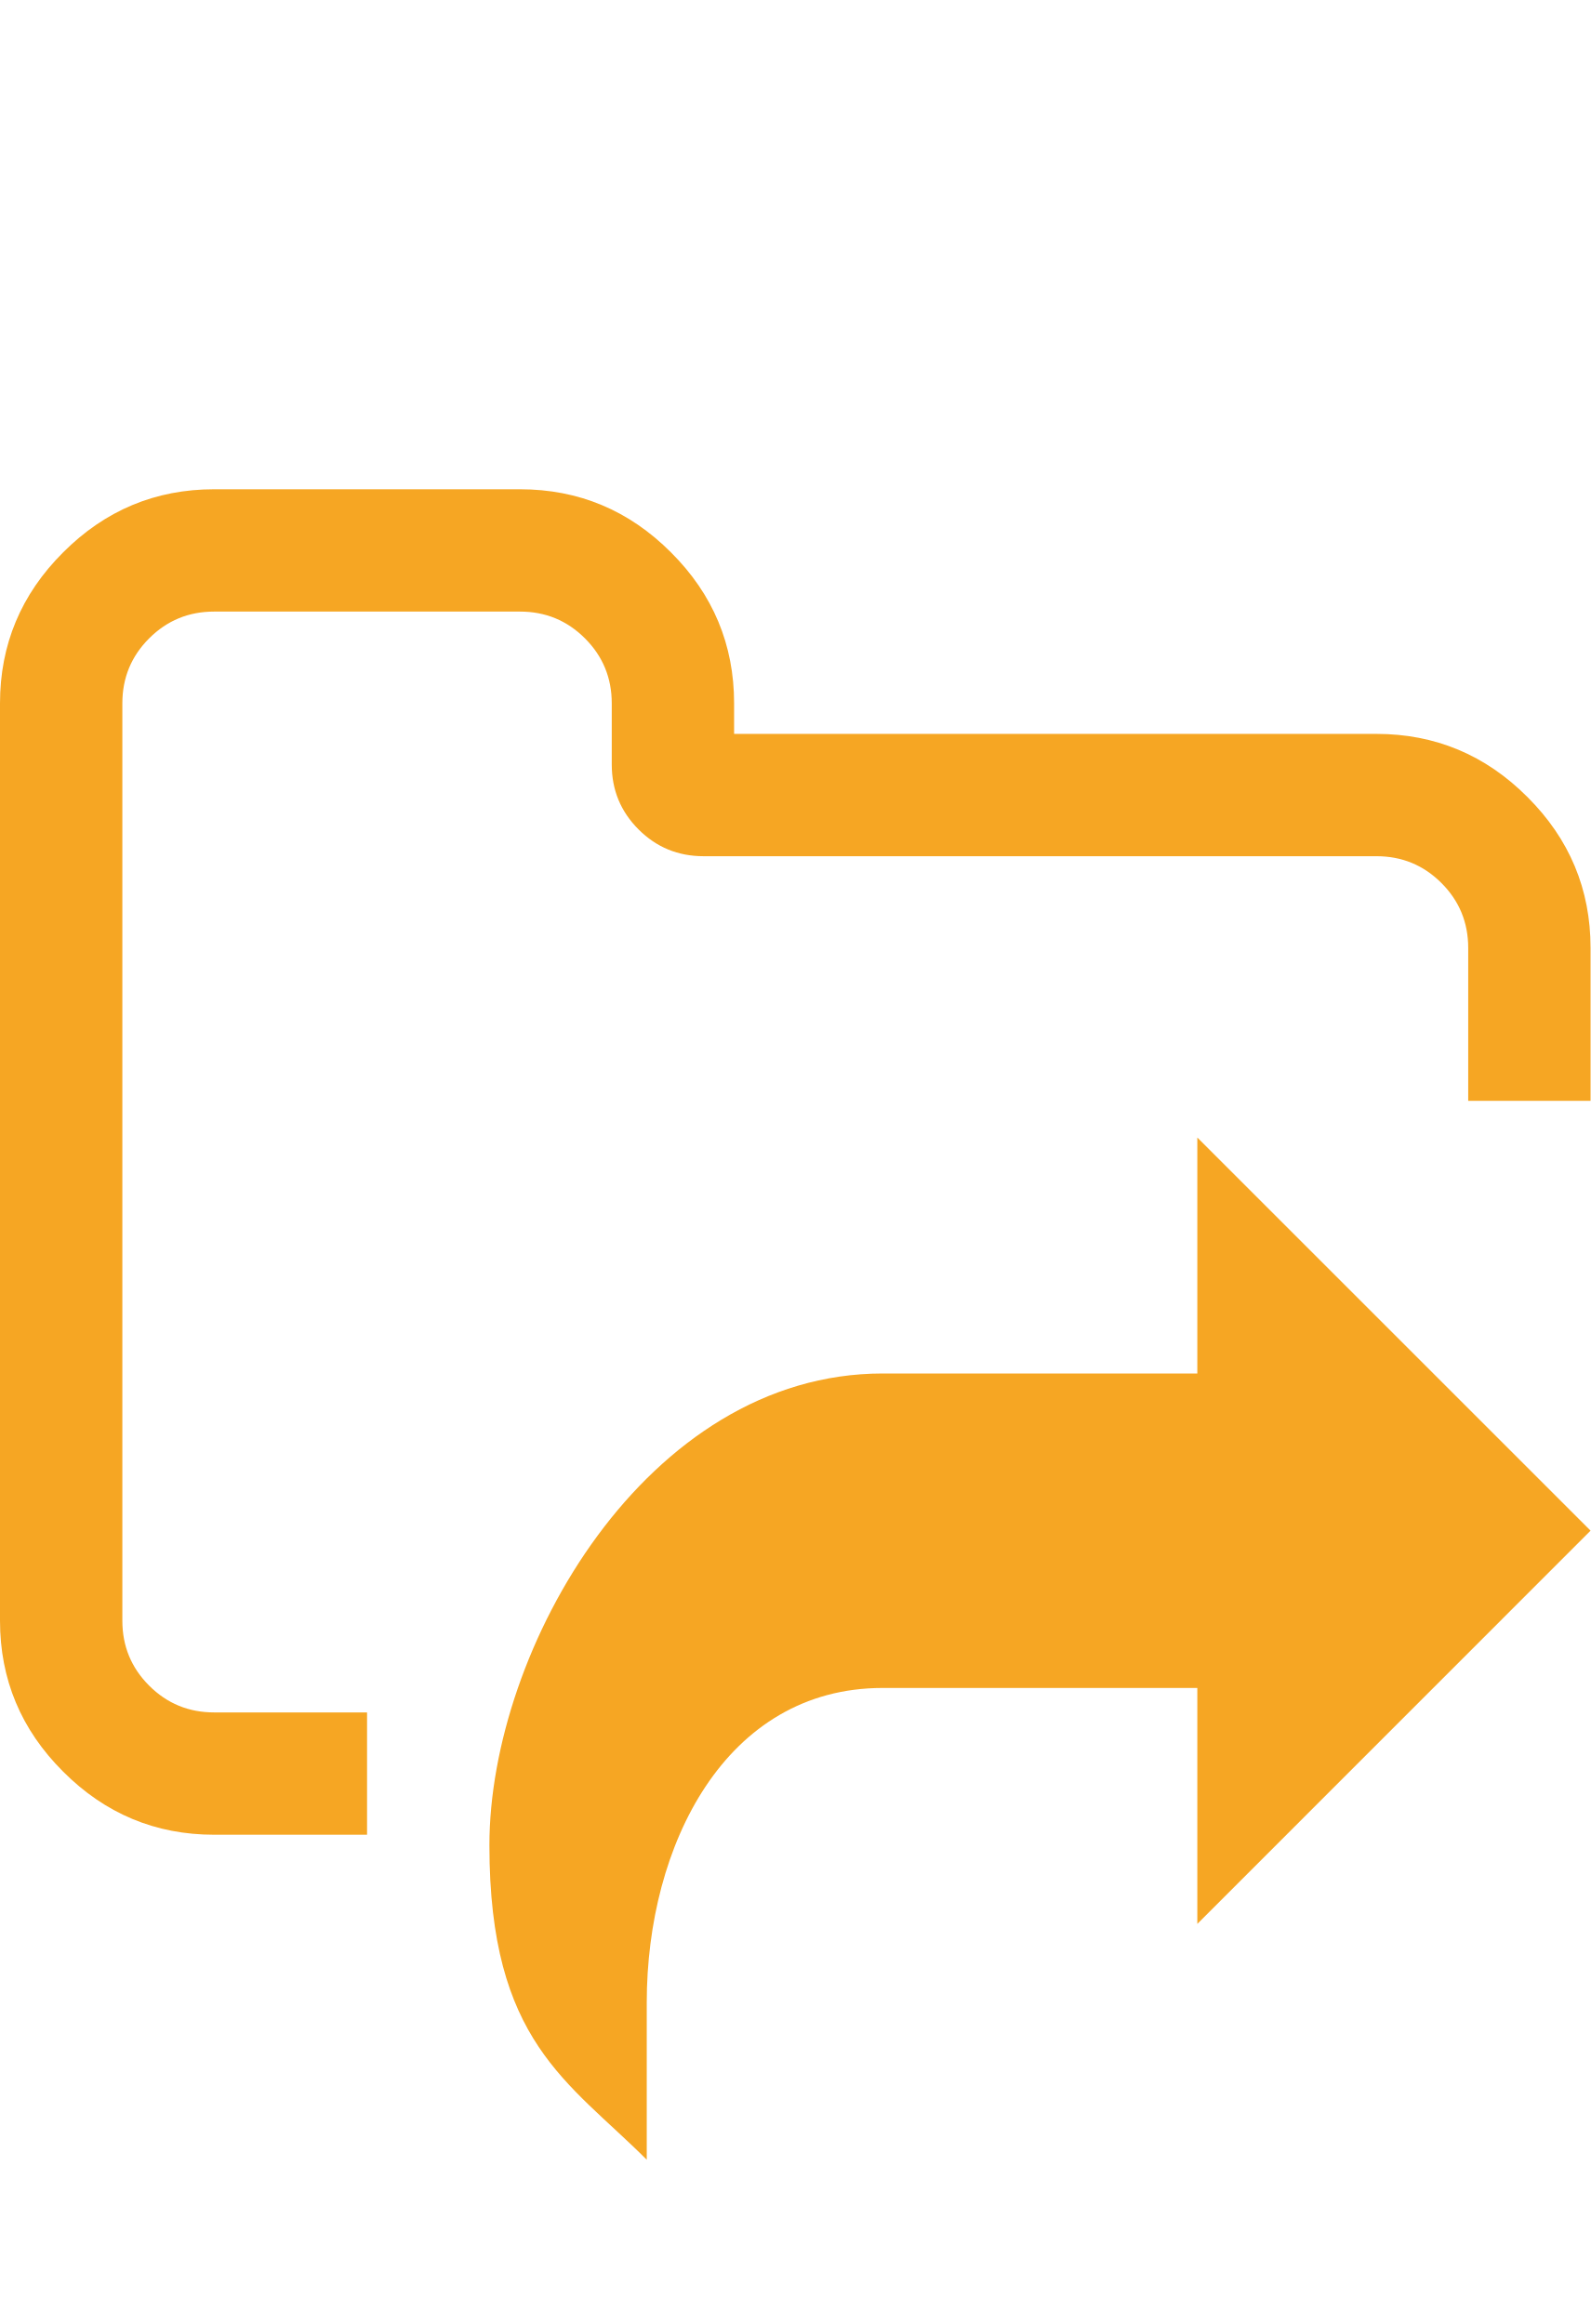
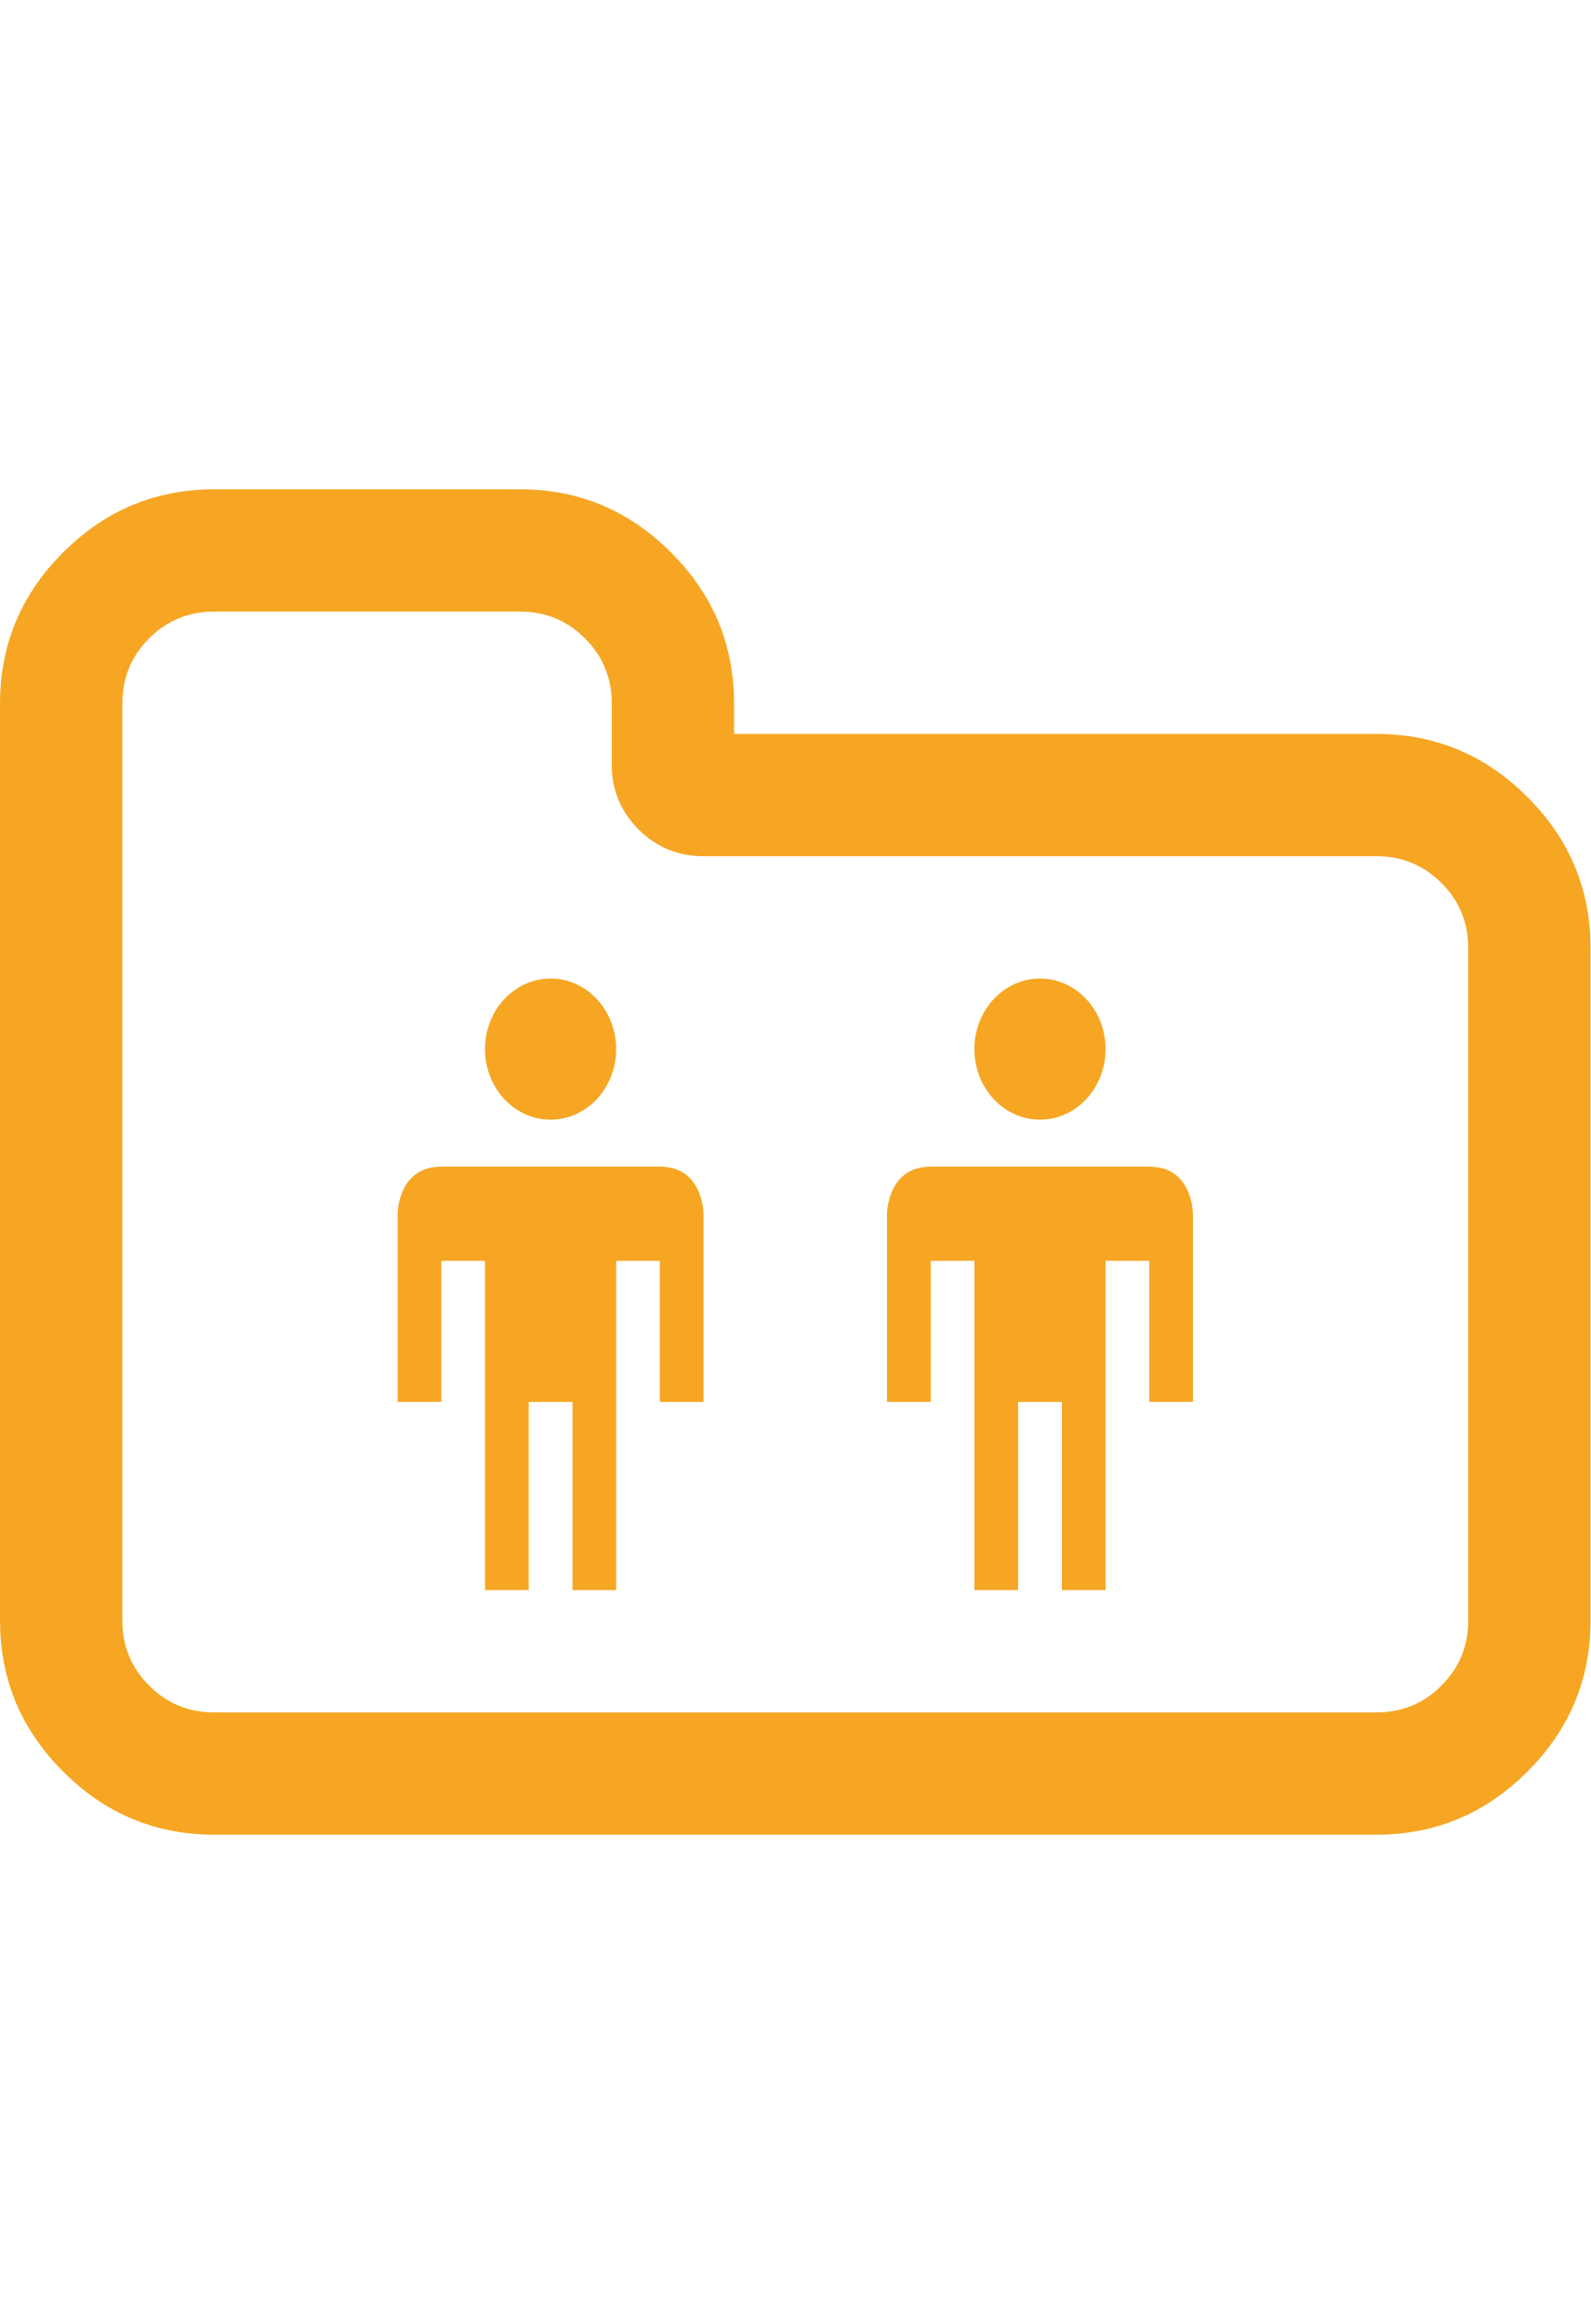
<svg xmlns="http://www.w3.org/2000/svg" width="13px" height="19px" viewBox="0 0 13 19" version="1.1">
  <defs />
  <g id="Page-1" stroke="none" stroke-width="1" fill="none" fill-rule="evenodd">
    <g id="folder-shared" fill="#F6A623">
-       <path d="M3,15 L1.75,15 C1.271,15 0.859,14.828 0.516,14.484 C0.172,14.141 0,13.729 0,13.25 L0,5.75 C0,5.271 0.172,4.859 0.516,4.516 C0.859,4.172 1.271,4 1.75,4 L4.25,4 C4.729,4 5.141,4.172 5.484,4.516 C5.828,4.859 6,5.271 6,5.75 L6,6 L11.25,6 C11.729,6 12.141,6.172 12.484,6.516 C12.828,6.859 13,7.271 13,7.75 L13,11.125 L13,9 L12,9 L12,7.75 C12,7.542 11.927,7.365 11.781,7.219 C11.635,7.073 11.458,7 11.25,7 L5.75,7 C5.542,7 5.365,6.927 5.219,6.781 C5.073,6.635 5,6.458 5,6.25 L5,5.75 C5,5.542 4.927,5.365 4.781,5.219 C4.635,5.073 4.458,5 4.25,5 L1.75,5 C1.542,5 1.365,5.073 1.219,5.219 C1.073,5.365 1,5.542 1,5.75 L1,13.25 C1,13.458 1.073,13.635 1.219,13.781 C1.365,13.927 1.542,14 1.75,14 L3,14 L3,15 Z" id="Combined-Shape" />
-       <path d="M9.786,9.3 L13,12.514 L9.786,15.729 L9.786,13.8 L7.214,13.8 C5.929,13.8 5.286,15.086 5.286,16.371 C5.286,17.657 5.286,16.371 5.286,17.657 C4.643,17.014 4,16.693 4,15.086 C4,13.479 5.286,11.229 7.214,11.229 L9.786,11.229 L9.786,9.3 Z" id="share" />
+       <path d="M13,13.25 C13,13.729 12.828,14.141 12.484,14.484 C12.141,14.828 11.729,15 11.25,15 L1.75,15 C1.271,15 0.859,14.828 0.516,14.484 C0.172,14.141 0,13.729 0,13.25 L0,5.75 C0,5.271 0.172,4.859 0.516,4.516 C0.859,4.172 1.271,4 1.75,4 L4.25,4 C4.729,4 5.141,4.172 5.484,4.516 C5.828,4.859 6,5.271 6,5.75 L6,6 L11.25,6 C11.729,6 12.141,6.172 12.484,6.516 C12.828,6.859 13,7.271 13,7.75 L13,13.25 Z M12,7.75 C12,7.542 11.927,7.365 11.781,7.219 C11.635,7.073 11.458,7 11.25,7 L5.75,7 C5.542,7 5.365,6.927 5.219,6.781 C5.073,6.635 5,6.458 5,6.25 L5,5.75 C5,5.542 4.927,5.365 4.781,5.219 C4.635,5.073 4.458,5 4.25,5 L1.75,5 C1.542,5 1.365,5.073 1.219,5.219 C1.073,5.365 1,5.542 1,5.75 L1,13.25 C1,13.458 1.073,13.635 1.219,13.781 C1.365,13.927 1.542,14 1.75,14 L11.25,14 C11.458,14 11.635,13.927 11.781,13.781 C11.927,13.635 12,13.458 12,13.25 L12,7.75 Z" id="Combined-Shape" />
+       <path d="M7.25,11.462 L7.607,11.462 L7.607,10.308 L7.964,10.308 L7.964,13 L8.321,13 L8.321,11.462 L8.679,11.462 L8.679,13 L9.036,13 L9.036,10.308 L9.393,10.308 L9.393,11.462 L9.75,11.462 L9.75,9.923 C9.75,9.923 9.75,9.538 9.393,9.538 L7.607,9.538 C7.25,9.538 7.25,9.923 7.25,9.923 L7.25,11.462 Z M8.5,9.154 C8.796,9.154 9.036,8.896 9.036,8.577 C9.036,8.258 8.796,8 8.5,8 C8.204,8 7.964,8.258 7.964,8.577 C7.964,8.896 8.204,9.154 8.5,9.154 Z" id="person" />
+       <path d="M3.25,11.462 L3.607,11.462 L3.607,10.308 L3.964,10.308 L3.964,13 L4.321,13 L4.321,11.462 L4.679,11.462 L4.679,13 L5.036,13 L5.036,10.308 L5.393,10.308 L5.393,11.462 L5.75,11.462 L5.75,9.923 C5.75,9.923 5.75,9.538 5.393,9.538 L3.607,9.538 C3.25,9.538 3.25,9.923 3.25,9.923 L3.25,11.462 Z M4.5,9.154 C4.796,9.154 5.036,8.896 5.036,8.577 C5.036,8.258 4.796,8 4.5,8 C4.204,8 3.964,8.258 3.964,8.577 C3.964,8.896 4.204,9.154 4.5,9.154 Z" id="person-copy" />
    </g>
  </g>
</svg>
